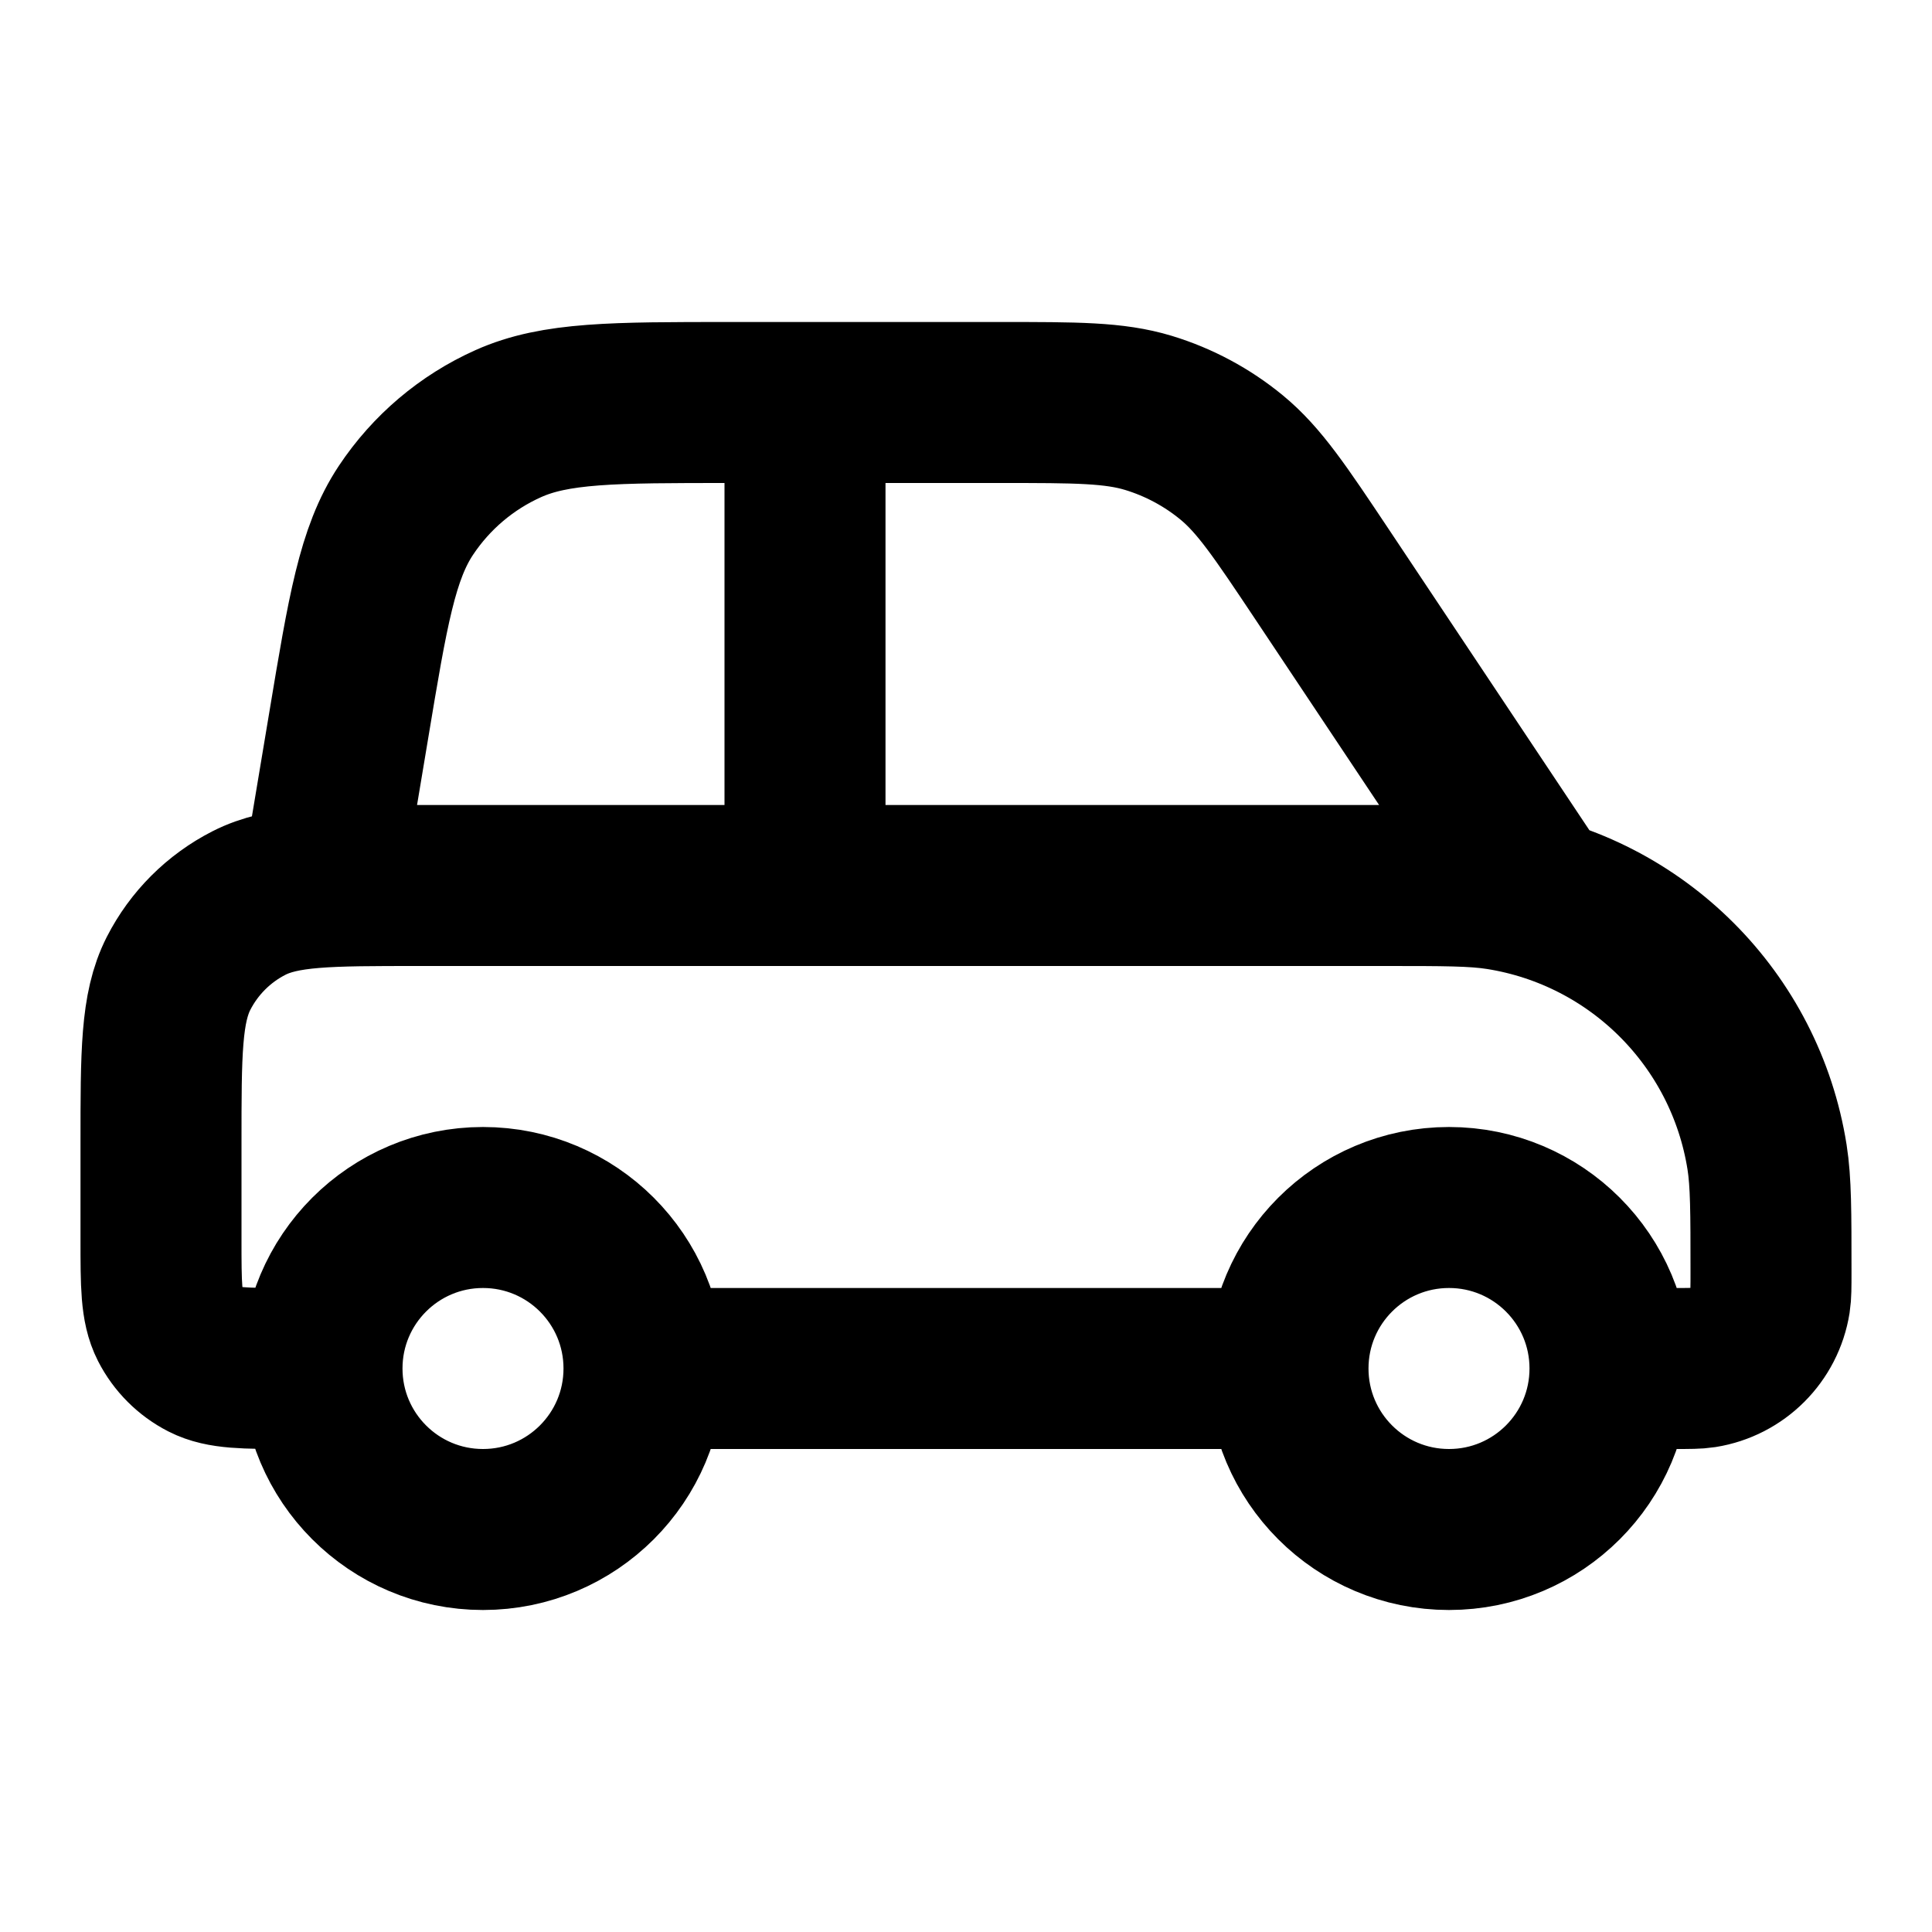
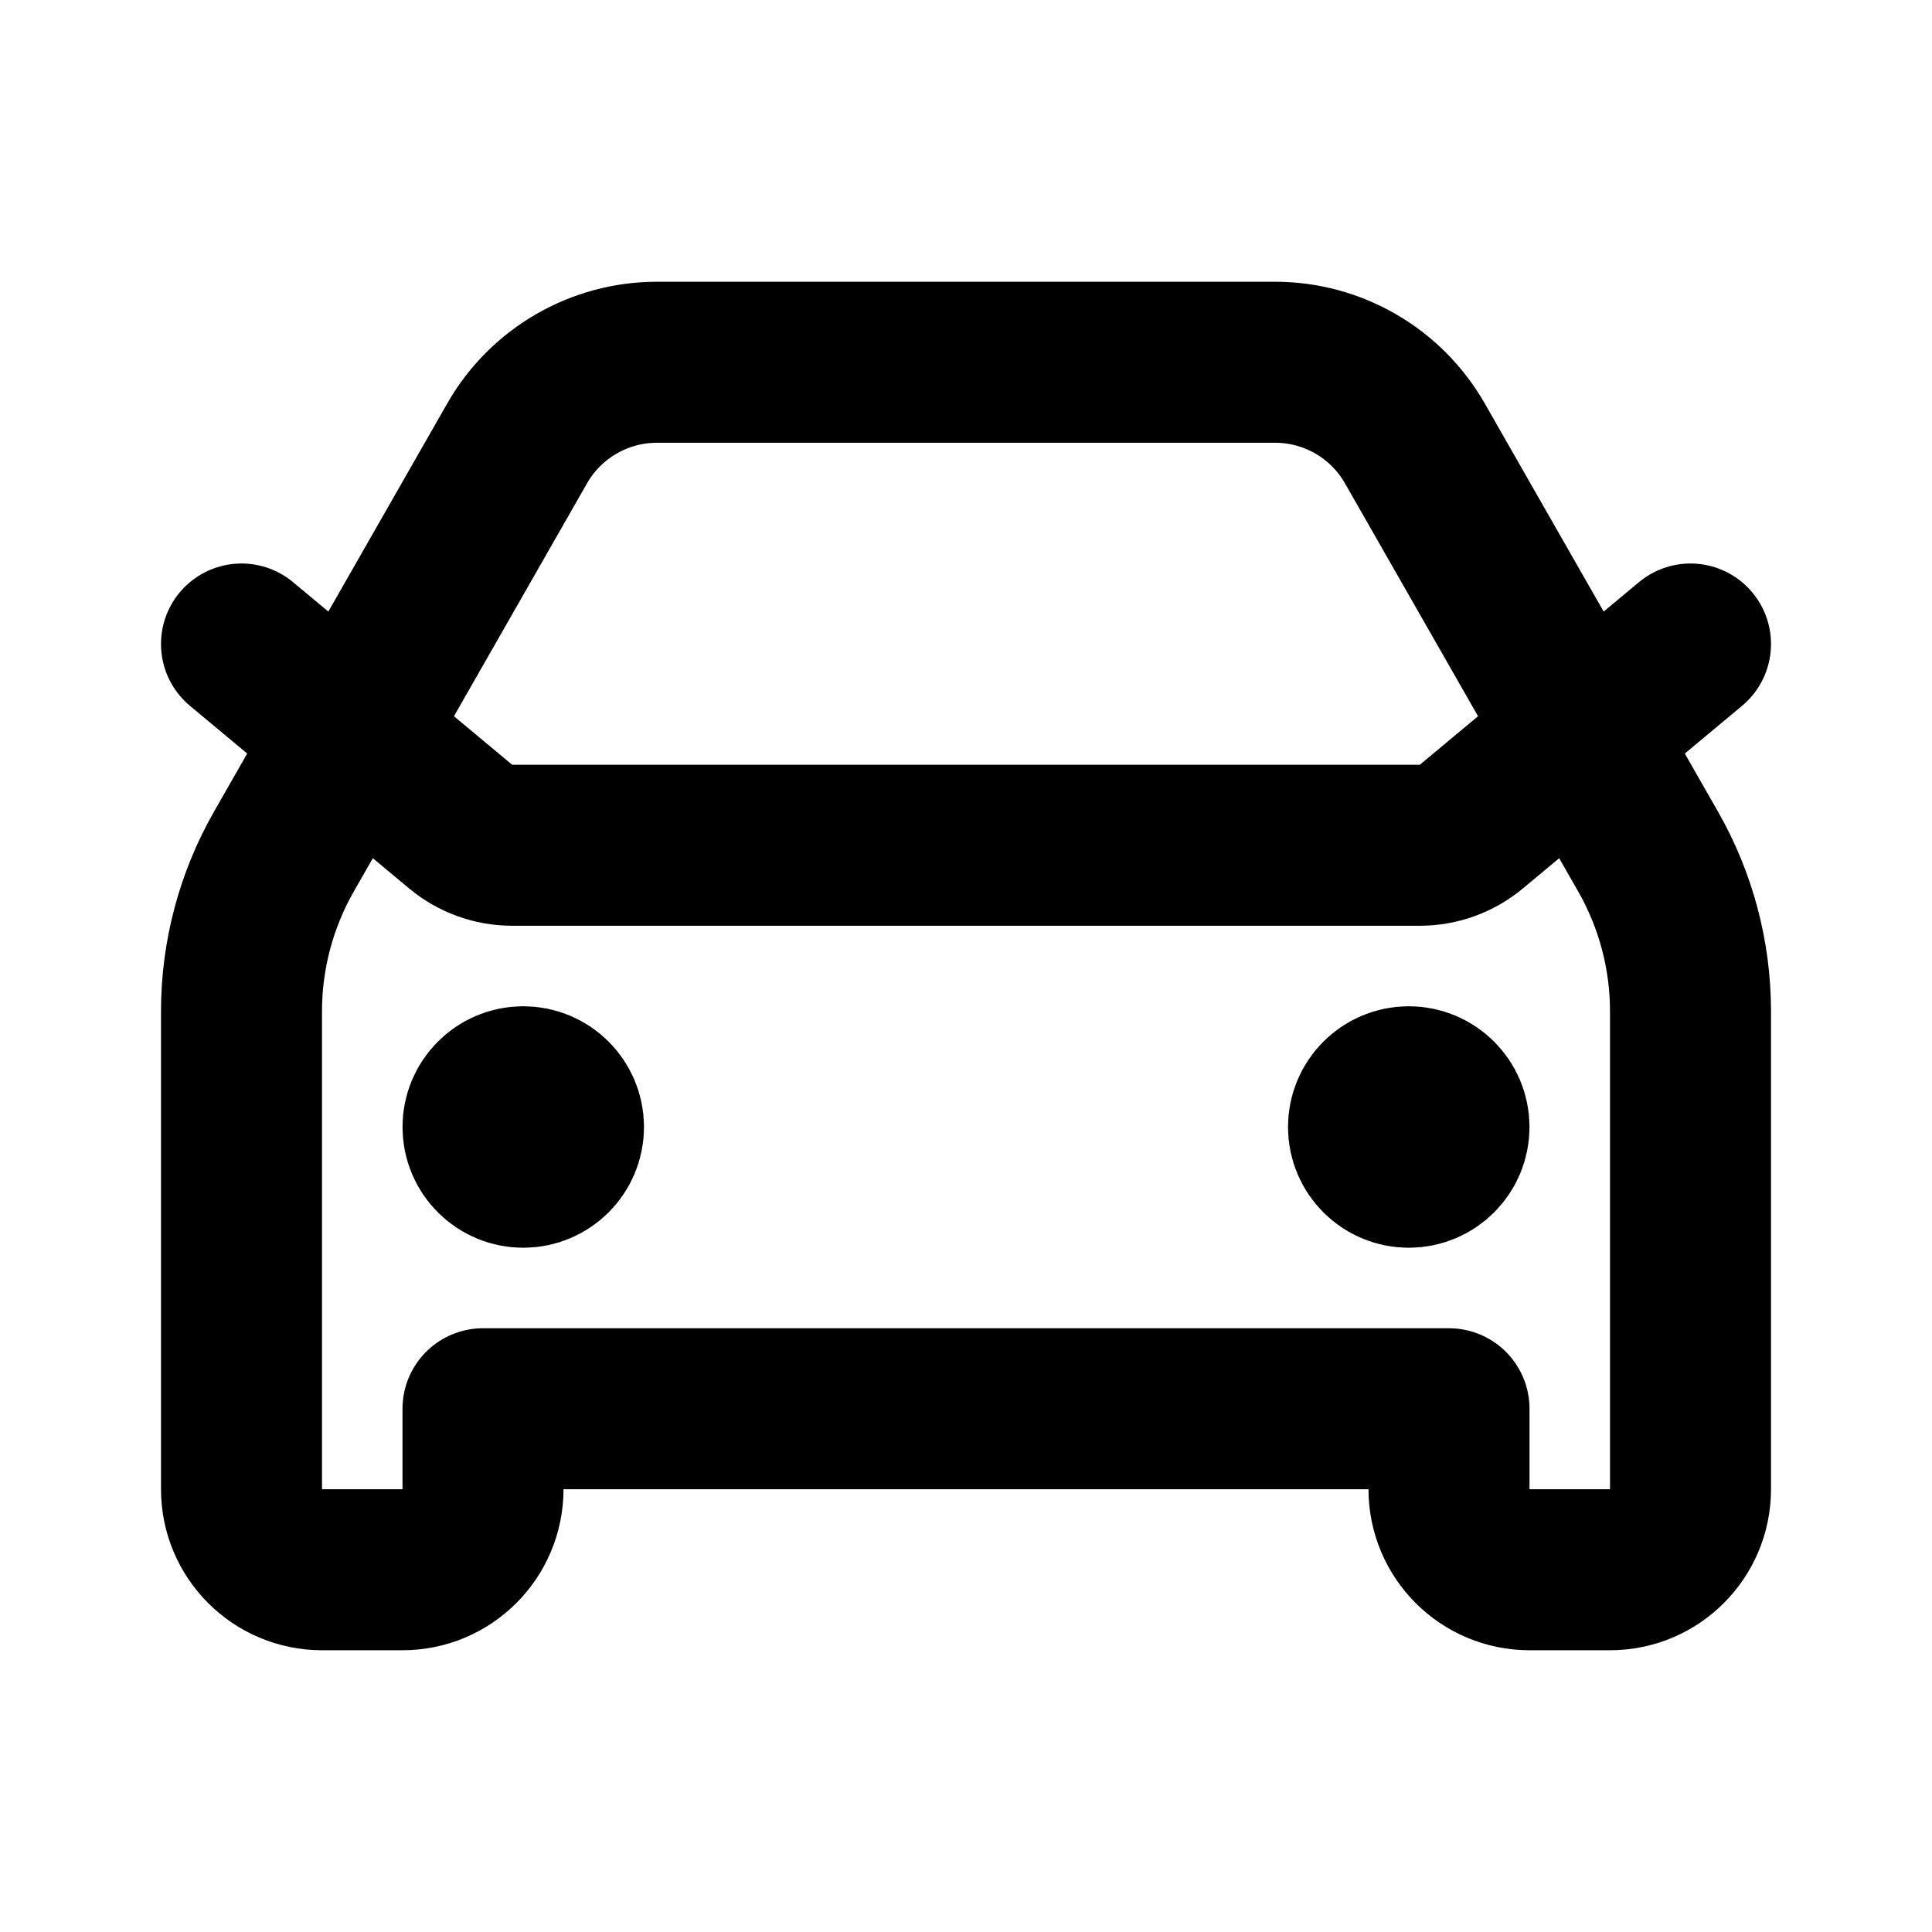
<svg xmlns="http://www.w3.org/2000/svg" width="800px" height="800px" viewBox="0 0 24 24" fill="none">
-   <path d="M8 17H16M8 17C8 18.105 7.105 19 6 19C4.895 19 4 18.105 4 17M8 17C8 15.895 7.105 15 6 15C4.895 15 4 15.895 4 17M16 17C16 18.105 16.895 19 18 19C19.105 19 20 18.105 20 17M16 17C16 15.895 16.895 15 18 15C19.105 15 20 15.895 20 17M10 5V11M4 11L4.332 9.011C4.569 7.586 4.688 6.873 5.043 6.339C5.357 5.867 5.797 5.494 6.313 5.263C6.899 5 7.622 5 9.066 5H12.431C13.37 5 13.84 5 14.266 5.129C14.644 5.244 14.995 5.432 15.299 5.682C15.643 5.965 15.904 6.356 16.425 7.137L19 11M4 17H3.6C3.04 17 2.76 17 2.546 16.891C2.358 16.795 2.205 16.642 2.109 16.454C2 16.24 2 15.96 2 15.4V14.2C2 13.08 2 12.52 2.218 12.092C2.41 11.716 2.716 11.41 3.092 11.218C3.52 11 4.08 11 5.2 11H17.2C17.943 11 18.315 11 18.626 11.049C20.337 11.32 21.68 12.663 21.951 14.374C22 14.685 22 15.057 22 15.8C22 15.986 22 16.079 21.988 16.156C21.92 16.584 21.584 16.92 21.156 16.988C21.079 17 20.986 17 20.8 17H20" stroke="#000000" stroke-width="2" stroke-linecap="round" stroke-linejoin="round" />
+   <path d="M3 8L5.722 10.268C5.902 10.418 6.128 10.5 6.362 10.5H17.638C17.872 10.5 18.098 10.418 18.278 10.268L21 8M6.5 14H6.51M17.5 14H17.51M8.161 4.5H15.839C16.557 4.5 17.22 4.885 17.576 5.508L20.473 10.578C20.818 11.182 21 11.866 21 12.562V18.5C21 19.052 20.552 19.5 20 19.5H19C18.448 19.5 18 19.052 18 18.5V17.5H6V18.5C6 19.052 5.552 19.5 5 19.5H4C3.448 19.5 3 19.052 3 18.5V12.562C3 11.866 3.182 11.182 3.527 10.578L6.424 5.508C6.78 4.885 7.443 4.5 8.161 4.5ZM7 14C7 14.276 6.776 14.5 6.5 14.5C6.224 14.5 6 14.276 6 14C6 13.724 6.224 13.5 6.5 13.5C6.776 13.5 7 13.724 7 14ZM18 14C18 14.276 17.776 14.5 17.5 14.5C17.224 14.5 17 14.276 17 14C17 13.724 17.224 13.5 17.5 13.5C17.776 13.5 18 13.724 18 14Z" stroke="#000000" stroke-width="2" stroke-linecap="round" stroke-linejoin="round" />
</svg>
